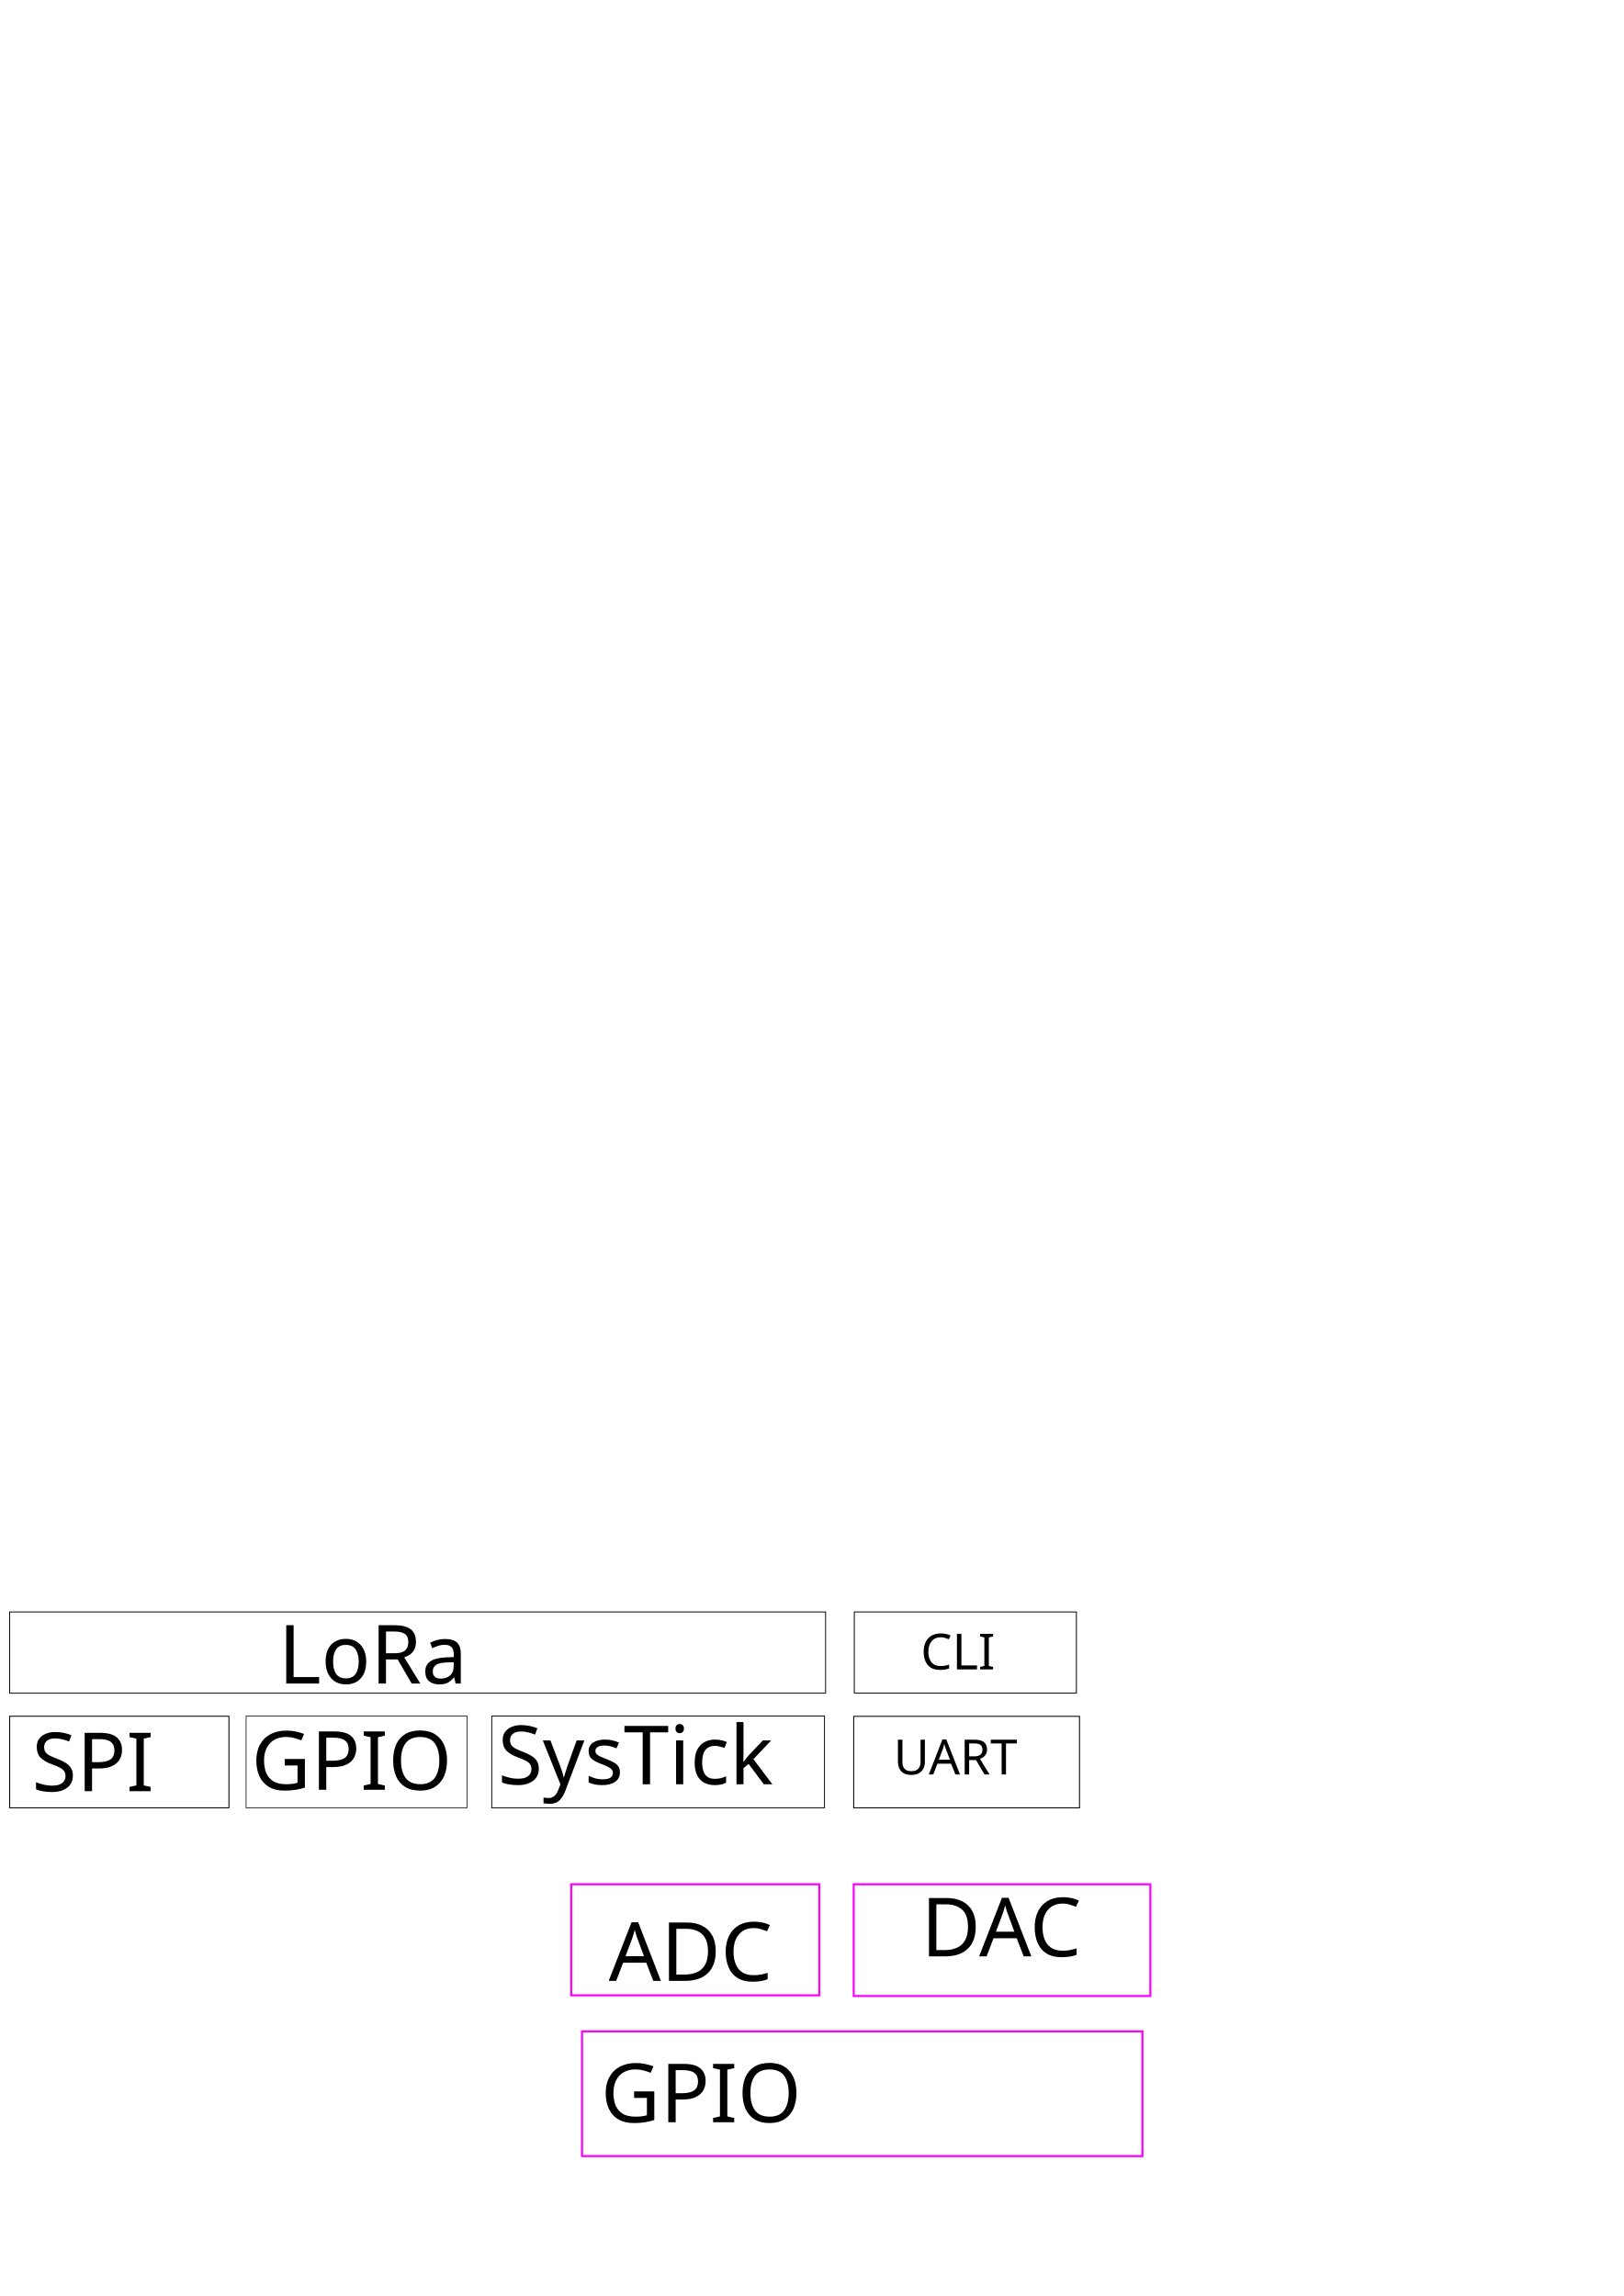
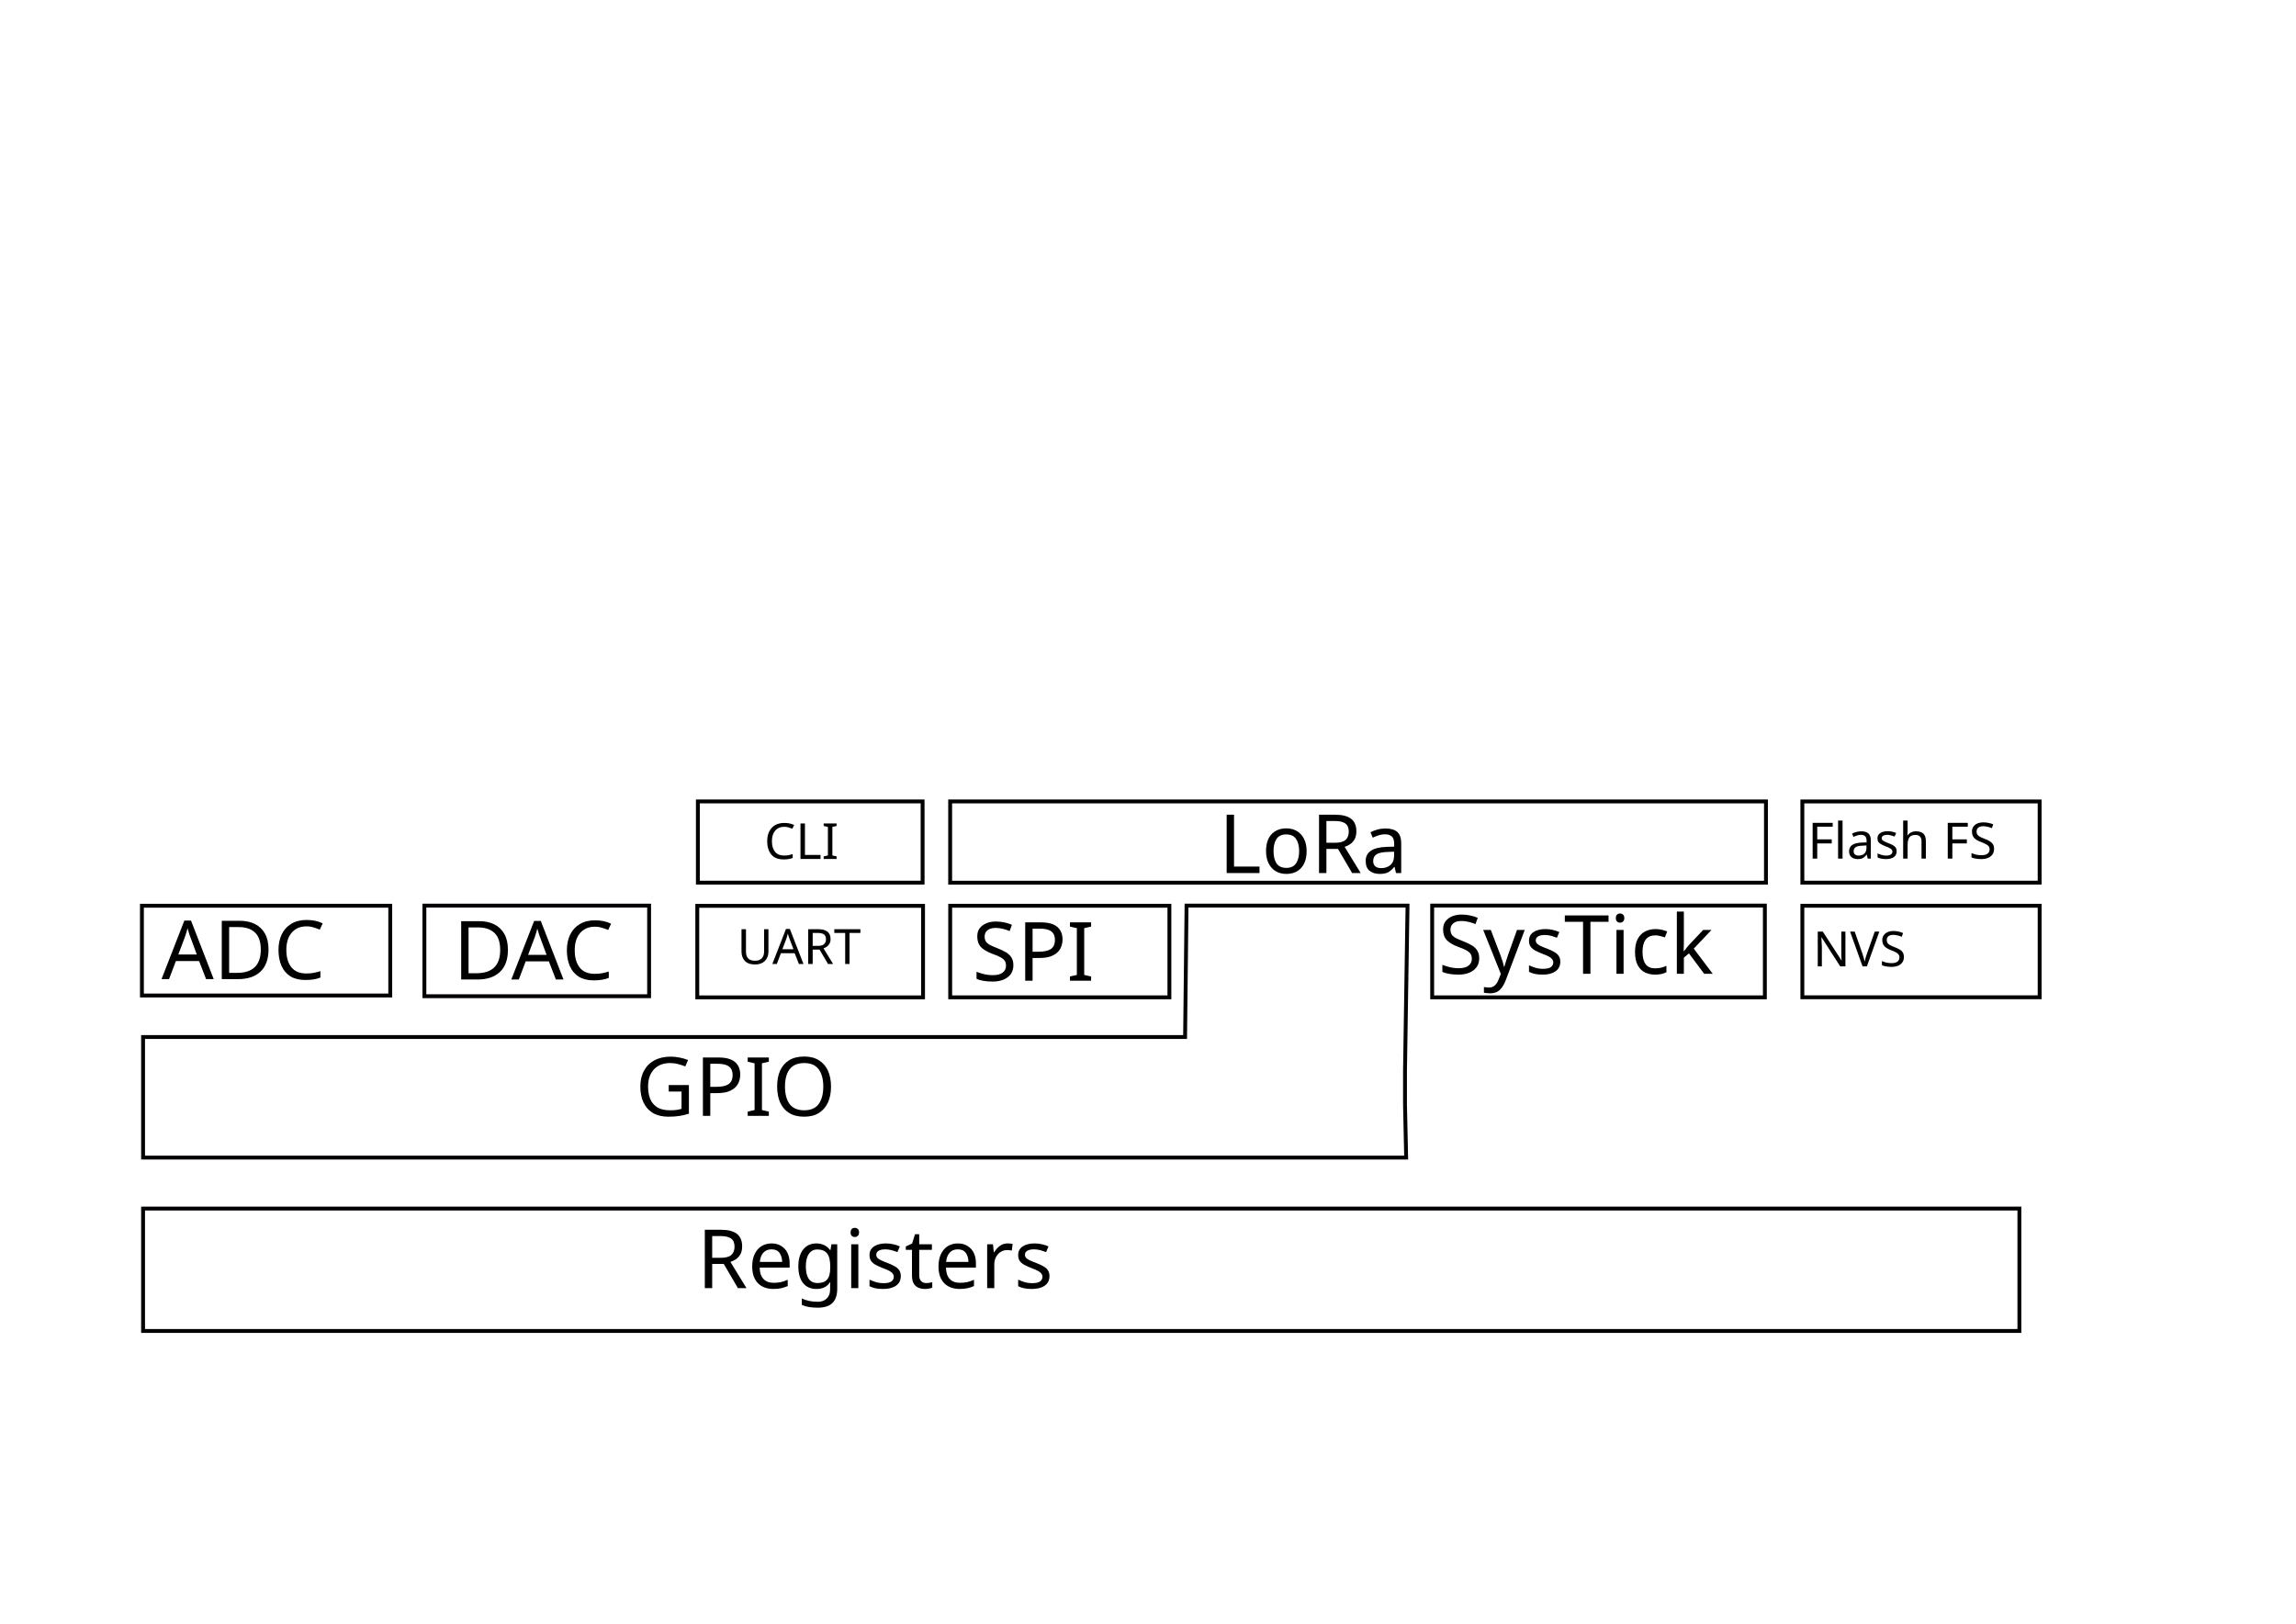
- <svg xmlns="http://www.w3.org/2000/svg" width="210mm" height="297mm" viewBox="0 0 210 297" version="1.1" id="svg251068">
+ <svg xmlns="http://www.w3.org/2000/svg" width="297mm" height="210mm" viewBox="0 0 297 210" version="1.1" id="svg251068">
  <defs id="defs251065">
-     <marker style="overflow:visible;" id="marker359531" refX="0.0" refY="0.0" orient="auto">
-       <path transform="scale(0.8) rotate(180) translate(12.5,0)" style="fill-rule:evenodd;fill:context-stroke;stroke:context-stroke;stroke-width:1.0pt;" d="M 0.0,0.0 L 5.0,-5.0 L -12.5,0.0 L 5.0,5.0 L 0.0,0.0 z " id="path359529" />
+     <marker style="overflow:visible" id="marker359531" refX="0" refY="0" orient="auto">
+       <path transform="matrix(-0.8,0,0,-0.8,-10,0)" style="fill:context-stroke;fill-rule:evenodd;stroke:context-stroke;stroke-width:1pt" d="M 0,0 5,-5 -12.5,0 5,5 Z" id="path359529" />
    </marker>
-     <marker style="overflow:visible;" id="Arrow1Lend" refX="0.0" refY="0.0" orient="auto">
-       <path transform="scale(0.8) rotate(180) translate(12.5,0)" style="fill-rule:evenodd;fill:context-stroke;stroke:context-stroke;stroke-width:1.0pt;" d="M 0.0,0.0 L 5.0,-5.0 L -12.5,0.0 L 5.0,5.0 L 0.0,0.0 z " id="path298981" />
+     <marker style="overflow:visible" id="Arrow1Lend" refX="0" refY="0" orient="auto">
+       <path transform="matrix(-0.8,0,0,-0.8,-10,0)" style="fill:context-stroke;fill-rule:evenodd;stroke:context-stroke;stroke-width:1pt" d="M 0,0 5,-5 -12.5,0 5,5 Z" id="path298981" />
    </marker>
  </defs>
  <g id="layer1" />
  <g id="layer3">
-     <rect style="fill:none;stroke:#000000;stroke-width:0.115;stroke-opacity:1" id="rect4767" width="105.528" height="10.511" x="1.25" y="208.511" />
-     <rect style="fill:none;stroke:#000000;stroke-width:0.091;stroke-opacity:1" id="rect5087" width="28.585" height="11.864" x="31.828" y="221.986" />
-     <rect style="fill:none;stroke:#000000;stroke-width:0.111;stroke-opacity:1" id="rect5089" width="43.034" height="11.869" x="63.602" y="221.981" />
-     <rect style="fill:none;stroke:#000000;stroke-width:0.124;stroke-opacity:1" id="rect5091" width="28.357" height="11.846" x="1.253" y="222.004" />
-     <rect style="fill:none;stroke:#000000;stroke-width:0.125;stroke-opacity:1" id="rect5091-0" width="29.204" height="11.838" x="110.414" y="222.017" />
-     <rect style="fill:none;stroke:#000000;stroke-width:0.117;stroke-opacity:1" id="rect5091-0-6" width="28.724" height="10.508" x="110.492" y="208.511" />
-     <text xml:space="preserve" style="font-style:normal;font-weight:normal;font-size:6.31px;line-height:1.25;font-family:sans-serif;fill:#000000;fill-opacity:1;stroke:none;stroke-width:0.158" x="115.574" y="229.536" id="text3859-1">
-       <tspan id="tspan3857-0" style="stroke-width:0.158" x="115.574" y="229.536">UART</tspan>
+     <rect style="fill:none;stroke:#000000;stroke-width:0.5;stroke-miterlimit:4;stroke-dasharray:none;stroke-opacity:1" id="rect4767" width="105.528" height="10.511" x="122.908" y="103.651" />
+     <rect style="fill:none;stroke:#000000;stroke-width:0.5;stroke-miterlimit:4;stroke-dasharray:none;stroke-opacity:1" id="rect5089" width="43.034" height="11.869" x="185.26" y="117.122" />
+     <rect style="fill:none;stroke:#000000;stroke-width:0.5;stroke-miterlimit:4;stroke-dasharray:none;stroke-opacity:1" id="rect5091" width="28.357" height="11.846" x="122.912" y="117.144" />
+     <rect style="fill:none;stroke:#000000;stroke-width:0.5;stroke-miterlimit:4;stroke-dasharray:none;stroke-opacity:1" id="rect5091-0" width="29.204" height="11.838" x="90.197" y="117.156" />
+     <rect style="fill:none;stroke:#000000;stroke-width:0.5;stroke-miterlimit:4;stroke-dasharray:none;stroke-opacity:1" id="rect5091-0-6" width="29.069" height="10.508" x="90.274" y="103.65" />
+     <text xml:space="preserve" style="font-style:normal;font-weight:normal;font-size:6.31px;line-height:1.25;font-family:sans-serif;fill:#000000;fill-opacity:1;stroke:none;stroke-width:0.158" x="95.356" y="124.675" id="text3859-1">
+       <tspan id="tspan3857-0" style="stroke-width:0.158" x="95.356" y="124.675">UART</tspan>
    </text>
-     <text xml:space="preserve" style="font-style:normal;font-weight:normal;font-size:6.438px;line-height:1.25;font-family:sans-serif;fill:#000000;fill-opacity:1;stroke:none;stroke-width:0.161" x="119.07" y="215.951" id="text20802">
-       <tspan id="tspan20800" style="stroke-width:0.161" x="119.07" y="215.951">CLI</tspan>
+     <text xml:space="preserve" style="font-style:normal;font-weight:normal;font-size:6.438px;line-height:1.25;font-family:sans-serif;fill:#000000;fill-opacity:1;stroke:none;stroke-width:0.161" x="98.853" y="111.09" id="text20802">
+       <tspan id="tspan20800" style="stroke-width:0.161" x="98.853" y="111.09">CLI</tspan>
    </text>
-     <text xml:space="preserve" style="font-style:normal;font-weight:normal;font-size:10.583px;line-height:1.25;font-family:sans-serif;fill:#000000;fill-opacity:1;stroke:none;stroke-width:0.265" x="78.727" y="256.237" id="text21398">
-       <tspan id="tspan21396" style="stroke-width:0.265" x="78.727" y="256.237">ADC</tspan>
+     <text xml:space="preserve" style="font-style:normal;font-weight:normal;font-size:10.583px;line-height:1.25;font-family:sans-serif;fill:#000000;fill-opacity:1;stroke:none;stroke-width:0.265" x="20.894" y="126.636" id="text21398">
+       <tspan id="tspan21396" style="stroke-width:0.265" x="20.894" y="126.636">ADC</tspan>
    </text>
-     <text xml:space="preserve" style="font-style:normal;font-weight:normal;font-size:10.583px;line-height:1.25;font-family:sans-serif;fill:#000000;fill-opacity:1;stroke:none;stroke-width:0.265" x="77.701" y="274.52" id="text22326">
-       <tspan id="tspan22324" style="stroke-width:0.265" x="77.701" y="274.52">GPIO</tspan>
+     <text xml:space="preserve" style="font-style:normal;font-weight:normal;font-size:10.583px;line-height:1.25;font-family:sans-serif;fill:#000000;fill-opacity:1;stroke:none;stroke-width:0.265" x="82.19" y="144.318" id="text22326">
+       <tspan id="tspan22324" style="stroke-width:0.265" x="82.19" y="144.318">GPIO</tspan>
    </text>
-     <text xml:space="preserve" style="font-style:normal;font-weight:normal;font-size:10.583px;line-height:1.25;font-family:sans-serif;fill:#000000;fill-opacity:1;stroke:none;stroke-width:0.265" x="119.117" y="253.066" id="text24604">
-       <tspan id="tspan24602" style="stroke-width:0.265" x="119.117" y="253.066">DAC</tspan>
+     <text xml:space="preserve" style="font-style:normal;font-weight:normal;font-size:10.583px;line-height:1.25;font-family:sans-serif;fill:#000000;fill-opacity:1;stroke:none;stroke-width:0.265" x="58.625" y="126.683" id="text24604">
+       <tspan id="tspan24602" style="stroke-width:0.265" x="58.625" y="126.683">DAC</tspan>
    </text>
-     <rect style="fill:none;stroke:#fd00ff;stroke-width:0.265" id="rect26154" width="72.478" height="16.137" x="75.276" y="262.767" />
-     <rect style="fill:none;stroke:#fd00ff;stroke-width:0.265" id="rect26156" width="32.088" height="14.365" x="73.877" y="243.738" />
-     <rect style="fill:none;stroke:#fd00ff;stroke-width:0.265" id="rect26158" width="38.366" height="14.458" x="110.414" y="243.738" />
+     <rect style="fill:none;stroke:#030003;stroke-width:0.5;stroke-miterlimit:4;stroke-dasharray:none;stroke-opacity:1" id="rect26156" width="32.122" height="11.609" x="18.359" y="117.143" />
+     <rect style="fill:none;stroke:#030003;stroke-width:0.5;stroke-miterlimit:4;stroke-dasharray:none;stroke-opacity:1" id="rect26158" width="29.069" height="11.716" x="54.897" y="117.128" />
+     <rect style="fill:none;stroke:#000000;stroke-width:0.5;stroke-miterlimit:4;stroke-dasharray:none;stroke-opacity:1" id="rect5091-0-1" width="30.695" height="11.838" x="233.145" y="117.144" />
+     <text xml:space="preserve" style="font-style:normal;font-weight:normal;font-size:6.31px;line-height:1.25;font-family:sans-serif;fill:#000000;fill-opacity:1;stroke:none;stroke-width:0.158" x="234.526" y="124.989" id="text3859-1-9">
+       <tspan id="tspan3857-0-4" style="stroke-width:0.158" x="234.526" y="124.989">NVS</tspan>
+     </text>
+     <text xml:space="preserve" style="font-style:normal;font-weight:normal;font-size:6.485px;line-height:1.25;font-family:sans-serif;fill:#000000;fill-opacity:1;stroke:none;stroke-width:0.162" x="233.85" y="111.046" id="text69">
+       <tspan id="tspan67" x="233.85" y="111.046" style="stroke-width:0.162">Flash FS</tspan>
+     </text>
+     <rect style="fill:none;stroke:#000000;stroke-width:0.5;stroke-miterlimit:4;stroke-dasharray:none;stroke-opacity:1" id="rect5091-0-1-7" width="30.693" height="10.504" x="233.145" y="103.654" />
+     <path style="fill:none;stroke:#030003;stroke-width:0.5;stroke-linecap:butt;stroke-linejoin:miter;stroke-miterlimit:4;stroke-dasharray:none;stroke-opacity:1" d="m 181.745,142.855 v -4.419 l 0.326,-21.309 h -28.585 l -0.187,16.993 H 18.507 v 15.593 H 181.894 l -0.149,-6.858" id="path98" />
+     <rect style="opacity:0.998;fill:none;stroke:#030003;stroke-width:0.5;stroke-miterlimit:4;stroke-dasharray:none;stroke-opacity:1" id="rect945" width="242.712" height="15.83" x="18.507" y="156.308" />
+     <text xml:space="preserve" style="font-style:normal;font-weight:normal;font-size:10.583px;line-height:1.25;font-family:sans-serif;fill:#000000;fill-opacity:1;stroke:none;stroke-width:0.265" x="90.142" y="166.598" id="text949">
+       <tspan id="tspan947" x="90.142" y="166.598" style="stroke-width:0.265">Registers </tspan>
+     </text>
  </g>
  <g id="layer2">
-     <text xml:space="preserve" style="font-style:normal;font-weight:normal;font-size:10.583px;line-height:1.25;font-family:sans-serif;fill:#000000;fill-opacity:1;stroke:none;stroke-width:0.265" x="35.987" y="217.78" id="text1395">
-       <tspan id="tspan1393" style="stroke-width:0.265" x="35.987" y="217.78">LoRa</tspan>
+     <text xml:space="preserve" style="font-style:normal;font-weight:normal;font-size:10.583px;line-height:1.25;font-family:sans-serif;fill:#000000;fill-opacity:1;stroke:none;stroke-width:0.265" x="157.645" y="112.92" id="text1395">
+       <tspan id="tspan1393" style="stroke-width:0.265" x="157.645" y="112.92">LoRa</tspan>
    </text>
-     <text xml:space="preserve" style="font-style:normal;font-weight:normal;font-size:10.583px;line-height:1.25;font-family:sans-serif;fill:#000000;fill-opacity:1;stroke:none;stroke-width:0.265" x="32.513" y="231.516" id="text2125">
-       <tspan id="tspan2123" style="stroke-width:0.265" x="32.513" y="231.516">GPIO</tspan>
+     <text xml:space="preserve" style="font-style:normal;font-weight:normal;font-size:10.583px;line-height:1.25;font-family:sans-serif;fill:#000000;fill-opacity:1;stroke:none;stroke-width:0.265" x="186.032" y="125.944" id="text2821">
+       <tspan id="tspan2819" style="stroke-width:0.265" x="186.032" y="125.944">SysTick</tspan>
    </text>
-     <text xml:space="preserve" style="font-style:normal;font-weight:normal;font-size:10.583px;line-height:1.25;font-family:sans-serif;fill:#000000;fill-opacity:1;stroke:none;stroke-width:0.265" x="64.374" y="230.804" id="text2821">
-       <tspan id="tspan2819" style="stroke-width:0.265" x="64.374" y="230.804">SysTick</tspan>
-     </text>
-     <text xml:space="preserve" style="font-style:normal;font-weight:normal;font-size:10.583px;line-height:1.25;font-family:sans-serif;fill:#000000;fill-opacity:1;stroke:none;stroke-width:0.265" x="4.114" y="231.701" id="text3859">
-       <tspan id="tspan3857" style="stroke-width:0.265" x="4.114" y="231.701">SPI</tspan>
+     <text xml:space="preserve" style="font-style:normal;font-weight:normal;font-size:10.583px;line-height:1.25;font-family:sans-serif;fill:#000000;fill-opacity:1;stroke:none;stroke-width:0.265" x="125.772" y="126.841" id="text3859">
+       <tspan id="tspan3857" style="stroke-width:0.265" x="125.772" y="126.841">SPI</tspan>
    </text>
  </g>
</svg>
